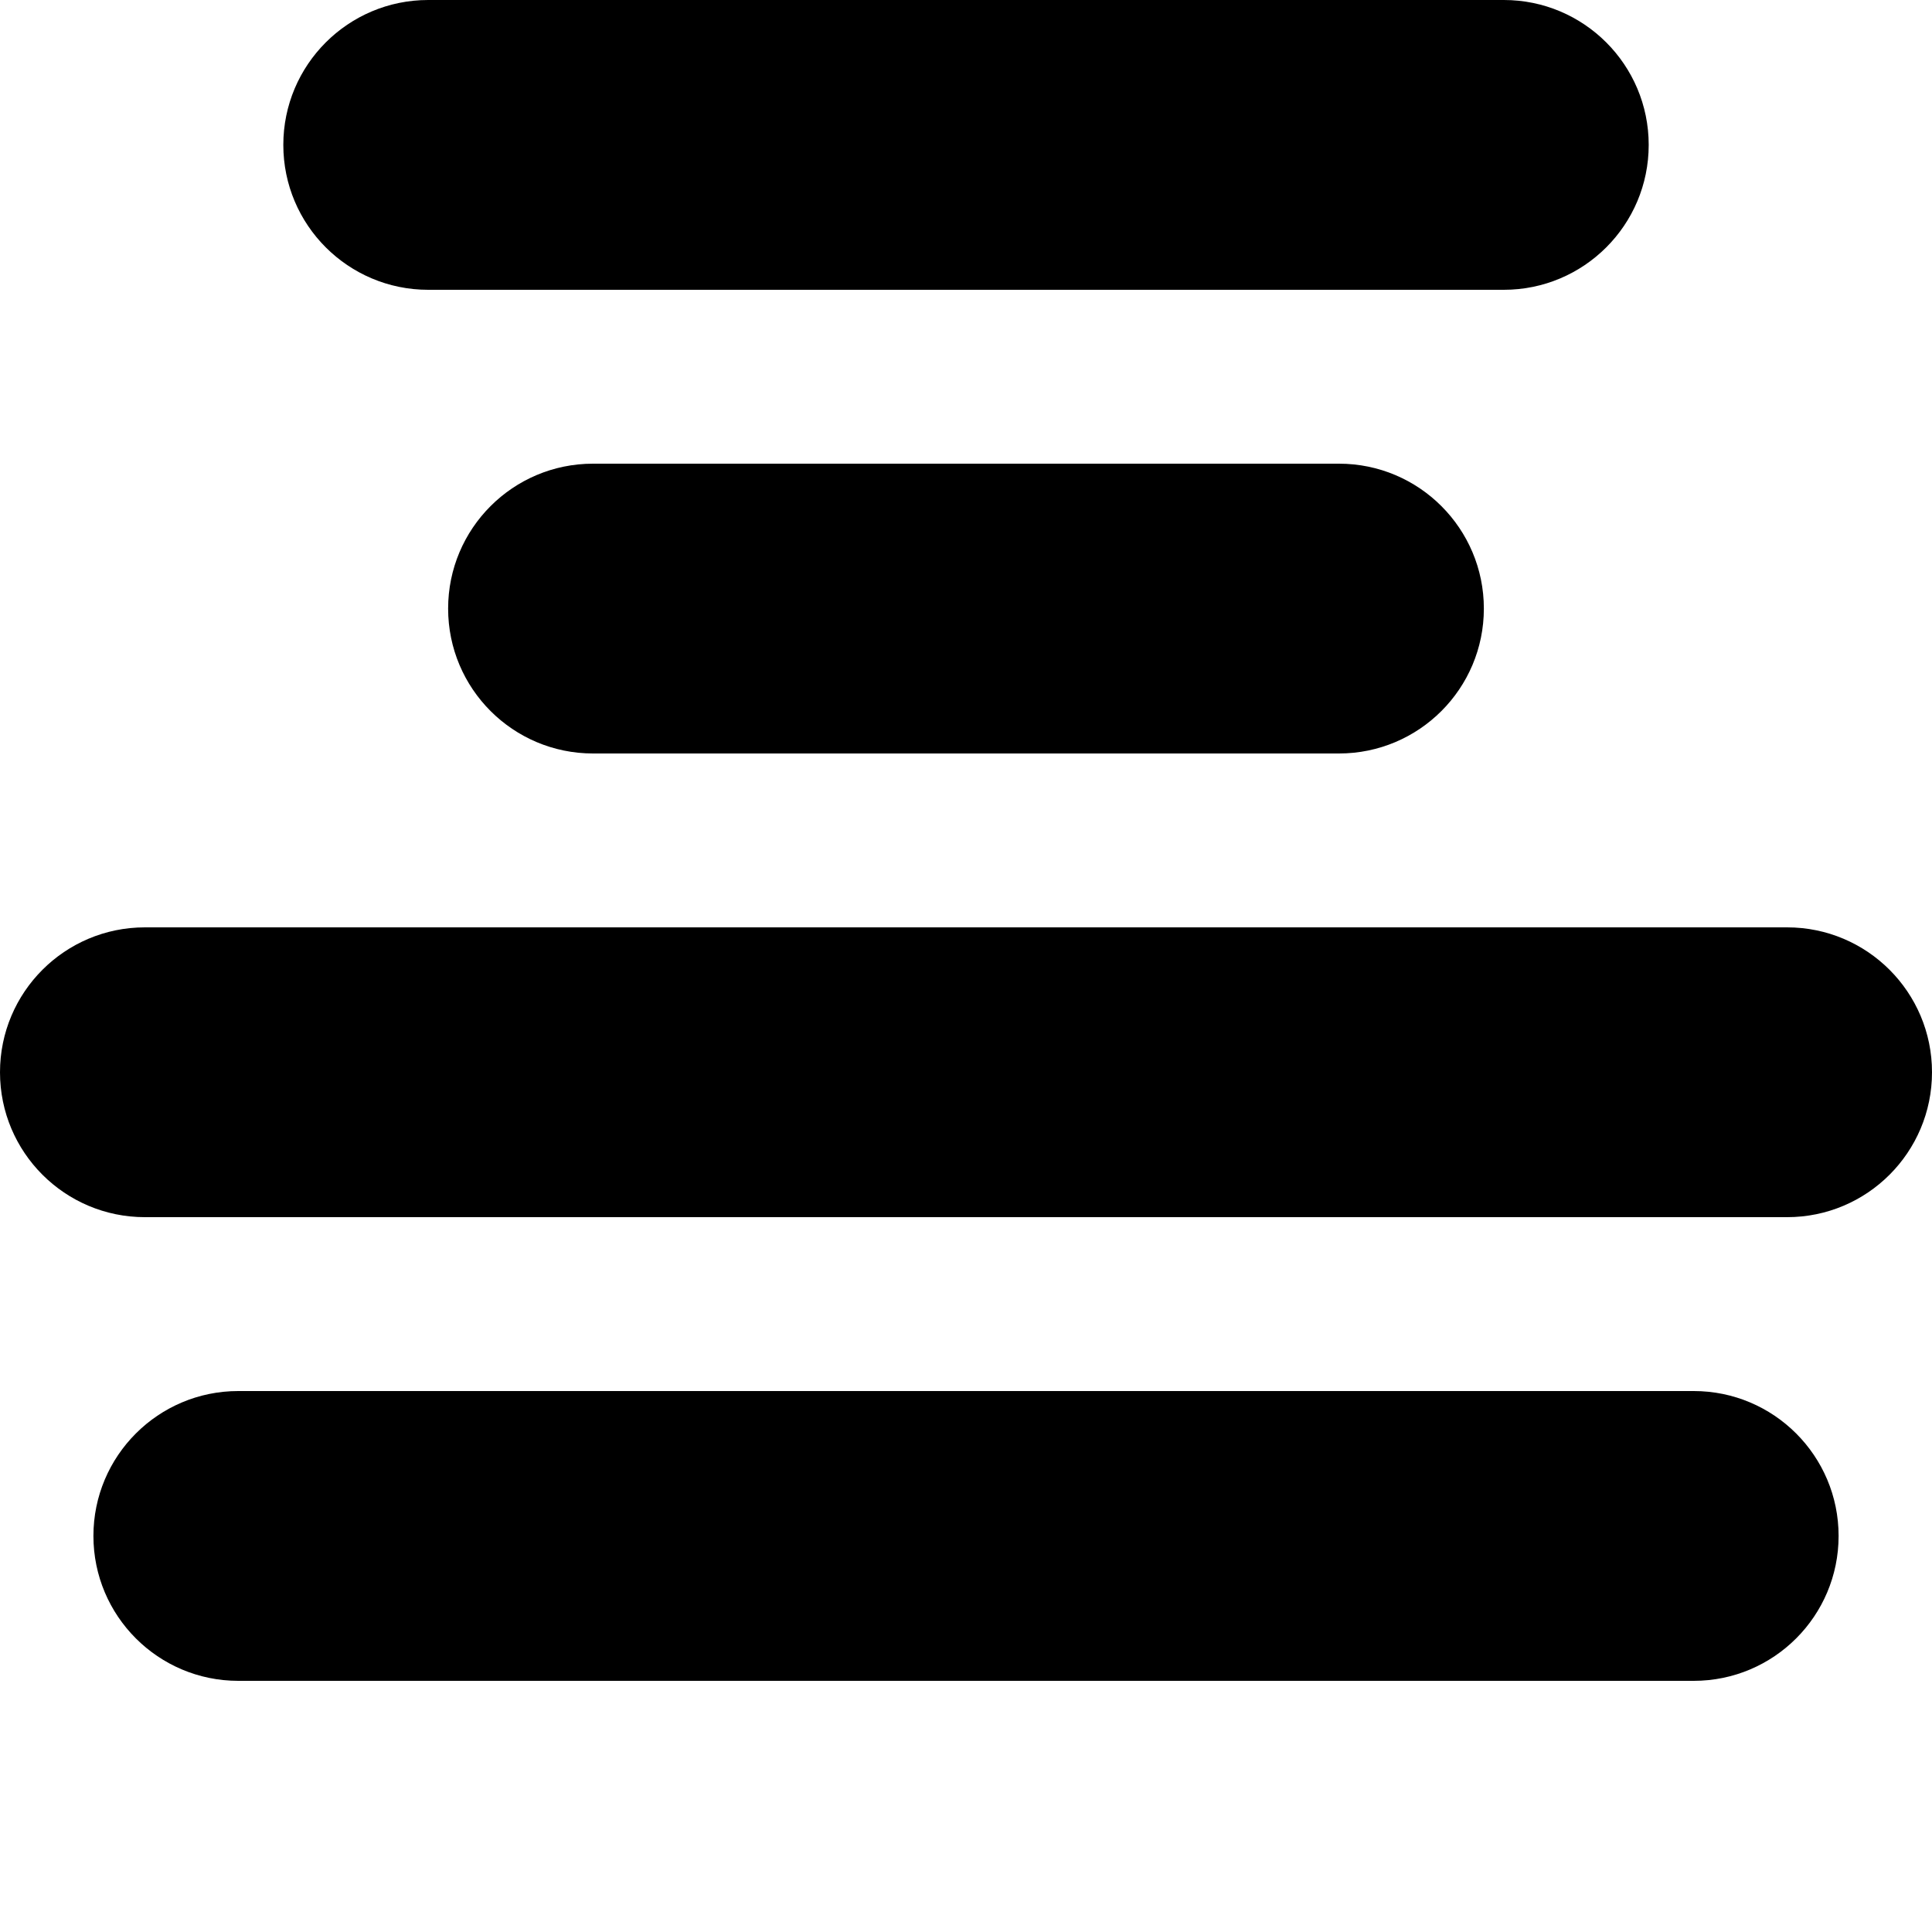
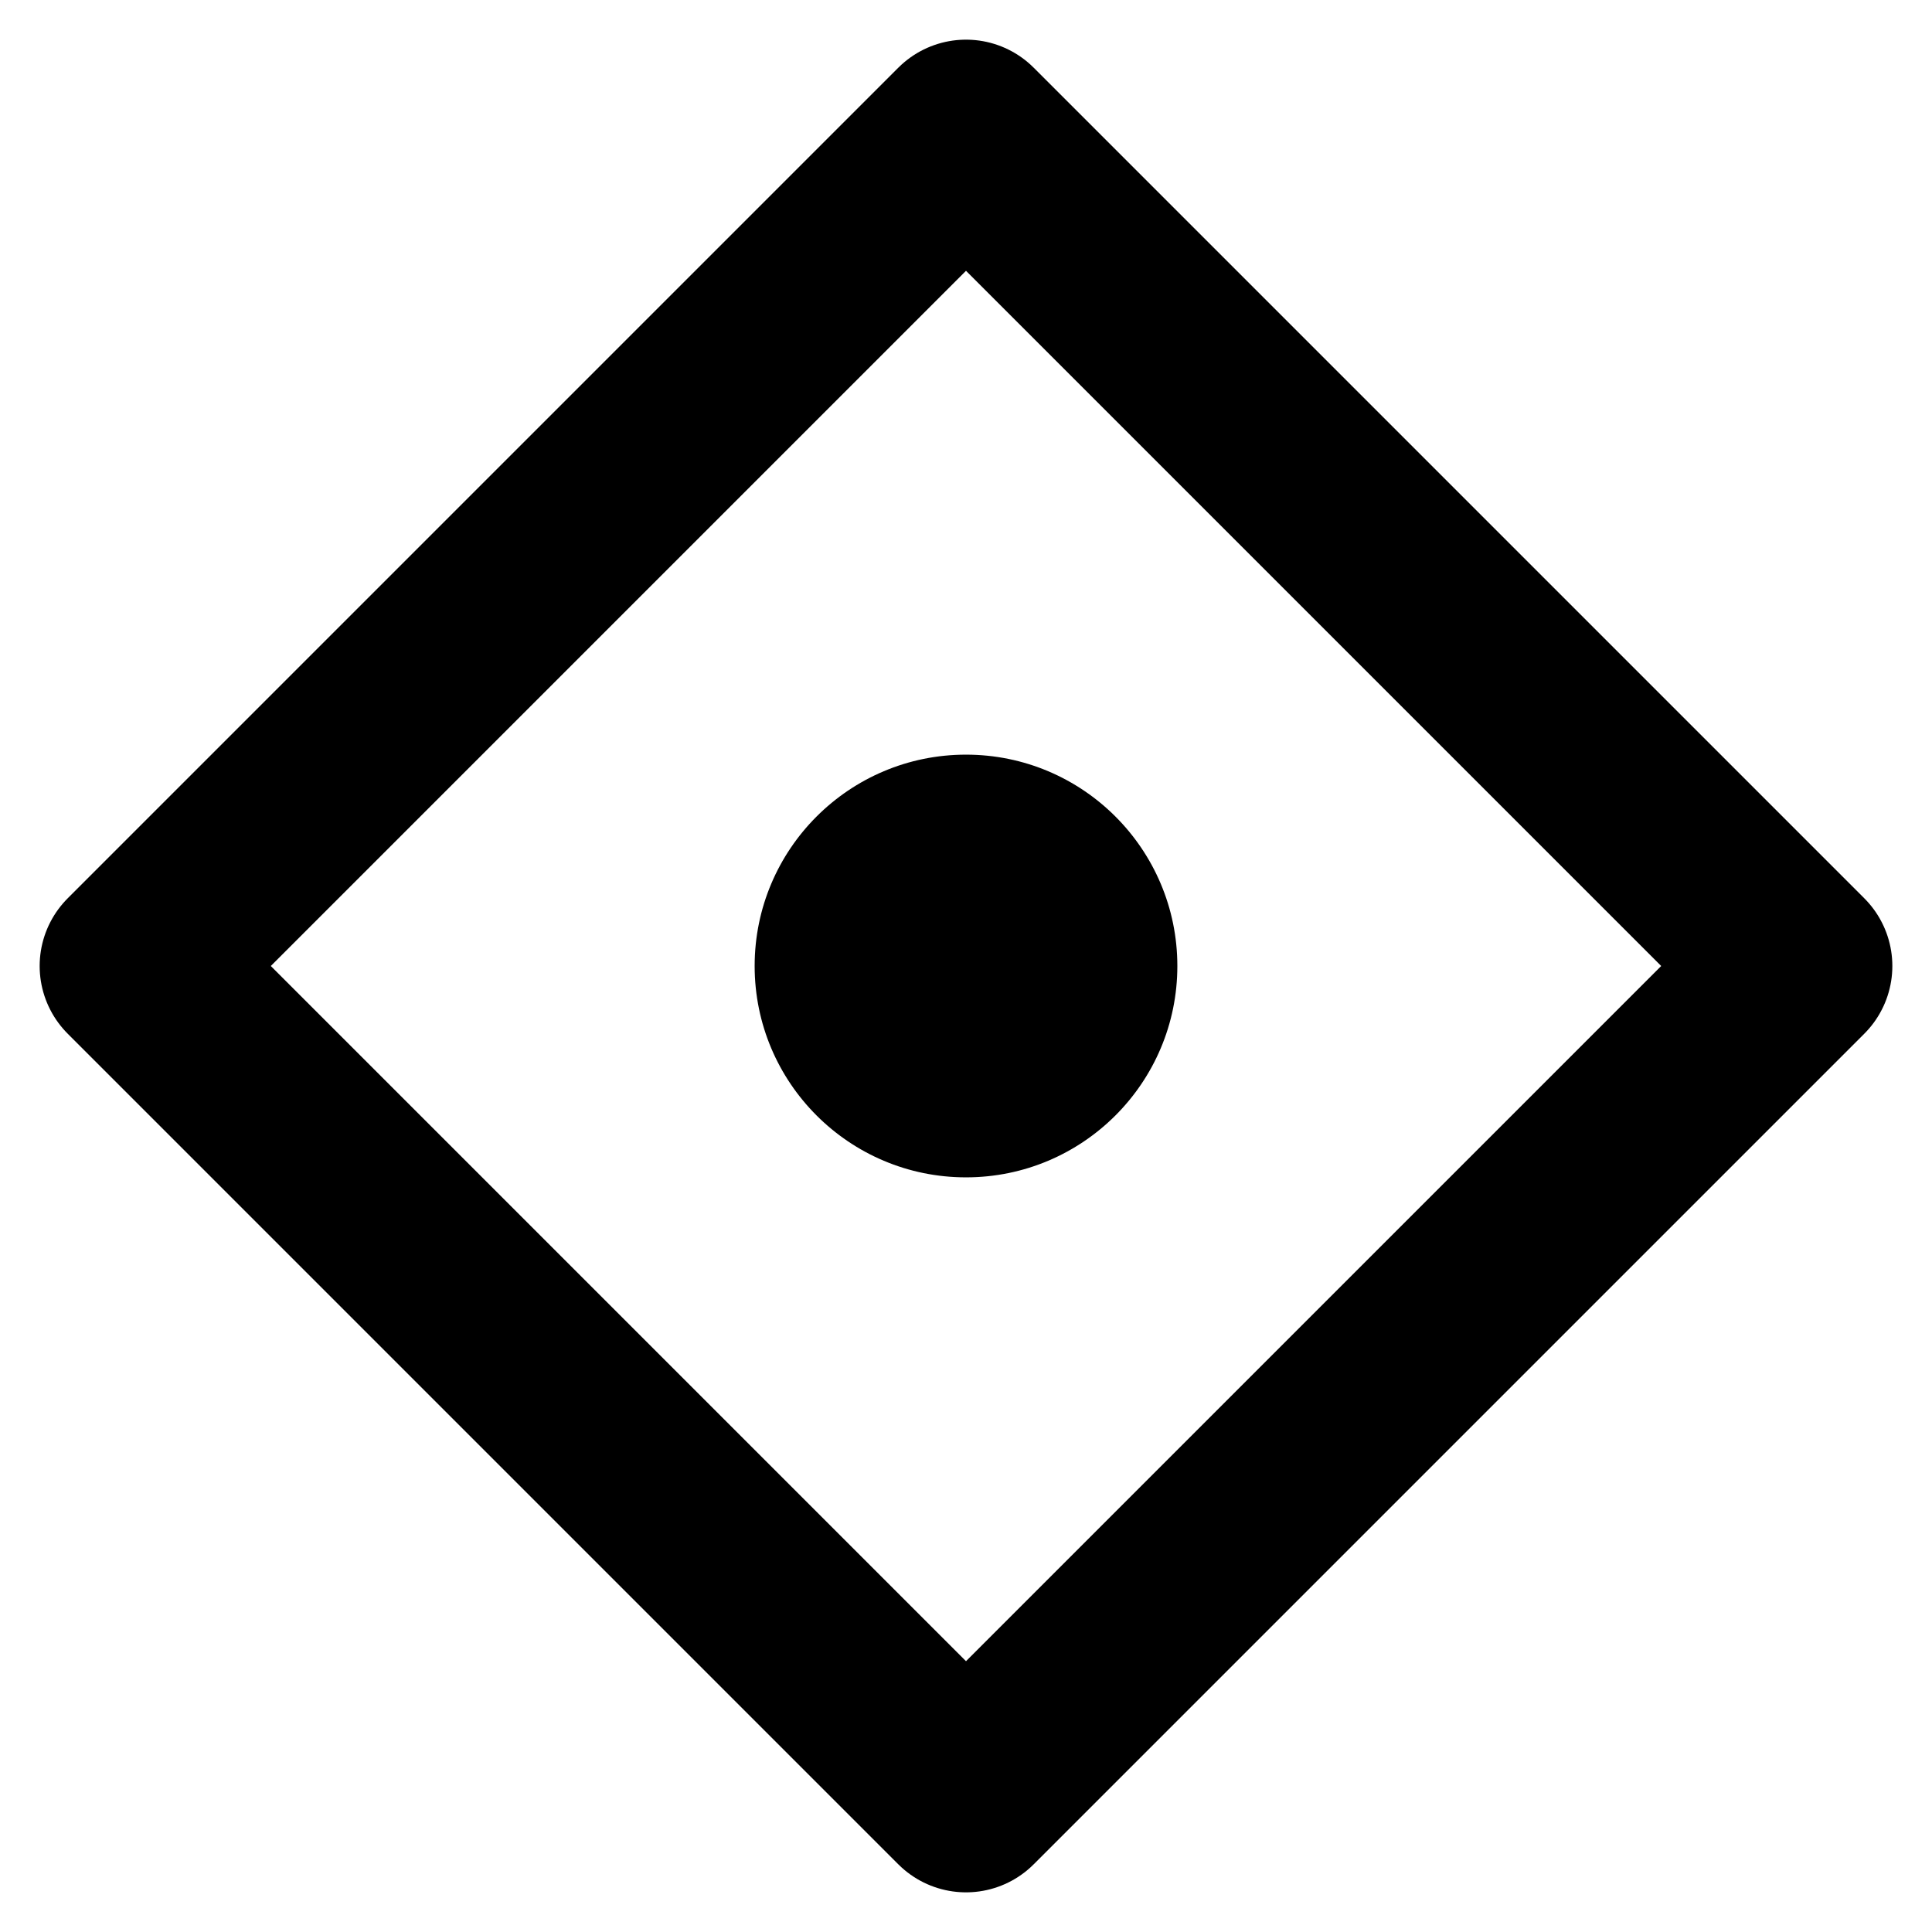
<svg xmlns="http://www.w3.org/2000/svg" viewBox="0 0 96 96" fill="#000">
-   <rect x="14.078" y="0" width="67.845" height="14.4" rx="7.2" />
-   <rect x="22.267" y="23.04" width="51.465" height="14.4" rx="7.2" />
-   <rect x="0" y="46.08" width="96" height="14.4" rx="7.2" />
-   <rect x="4.642" y="69.12" width="86.717" height="14.4" rx="7.2" />
+   <polygon points="48,6.728 89.272,48 48,89.272 6.728,48" fill="none" stroke="#000" stroke-width="9.515" stroke-linejoin="round" />
+   <circle cx="48" cy="48" r="10.502" />
</svg>
